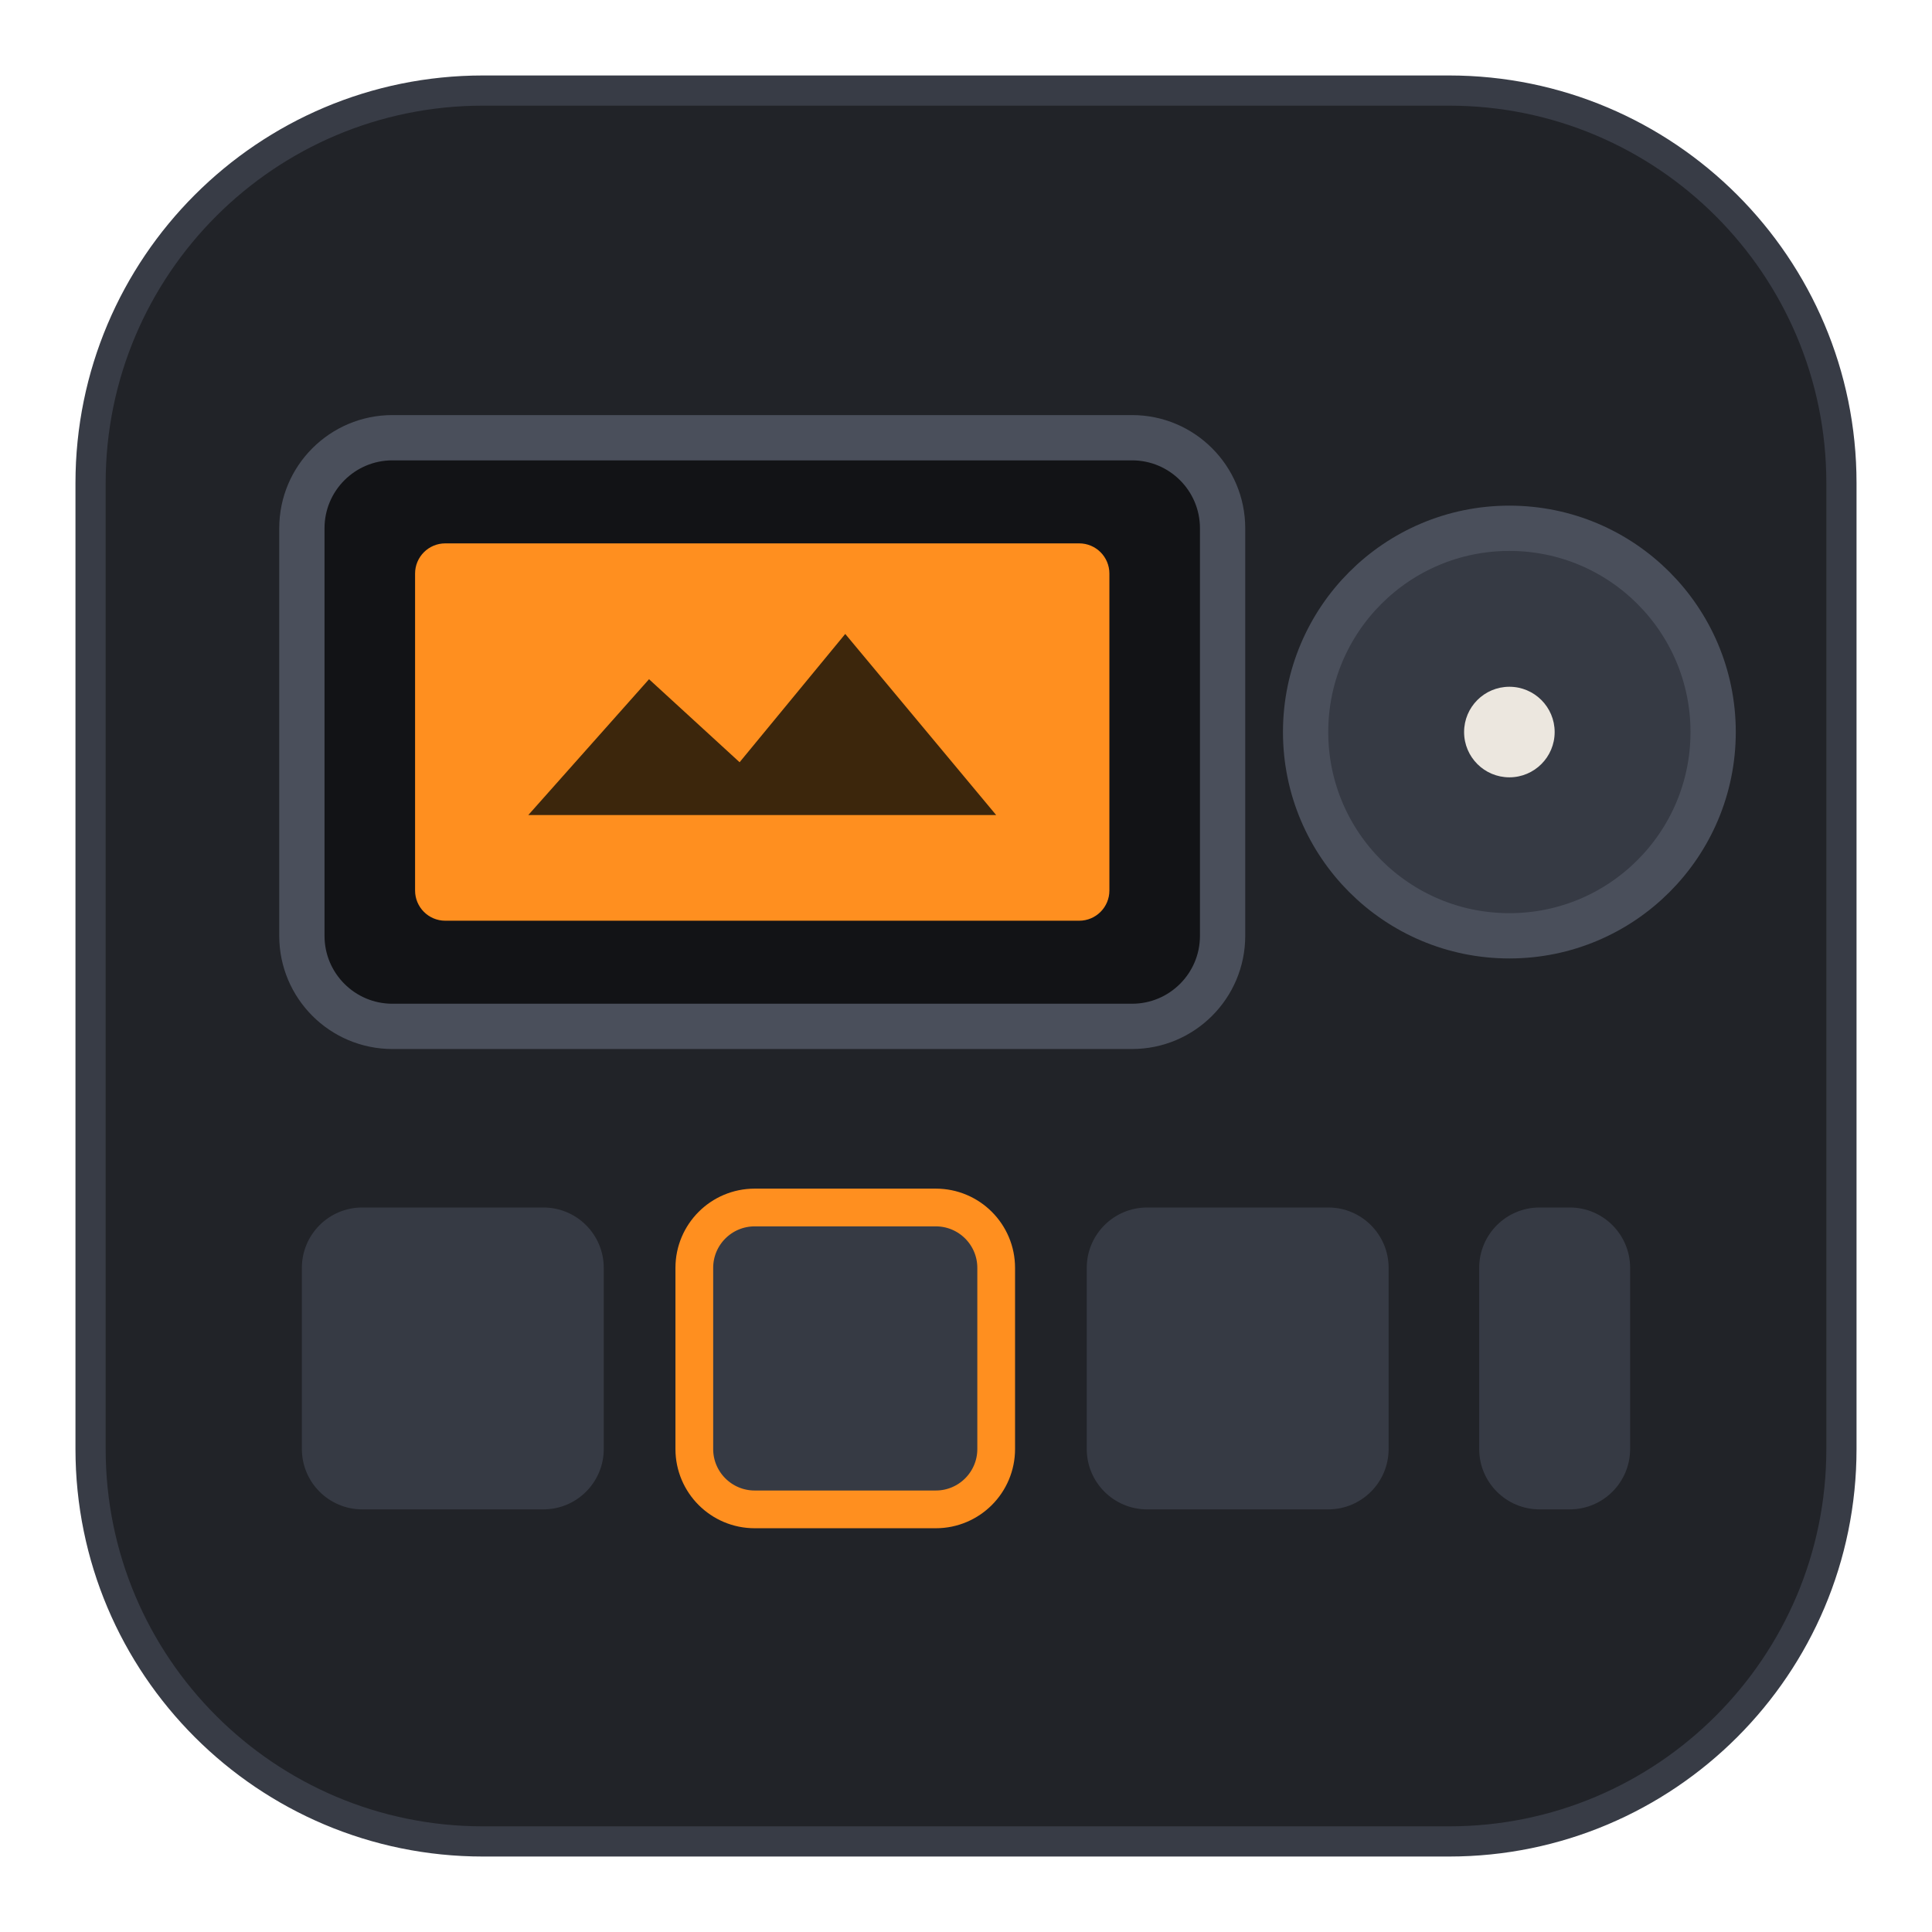
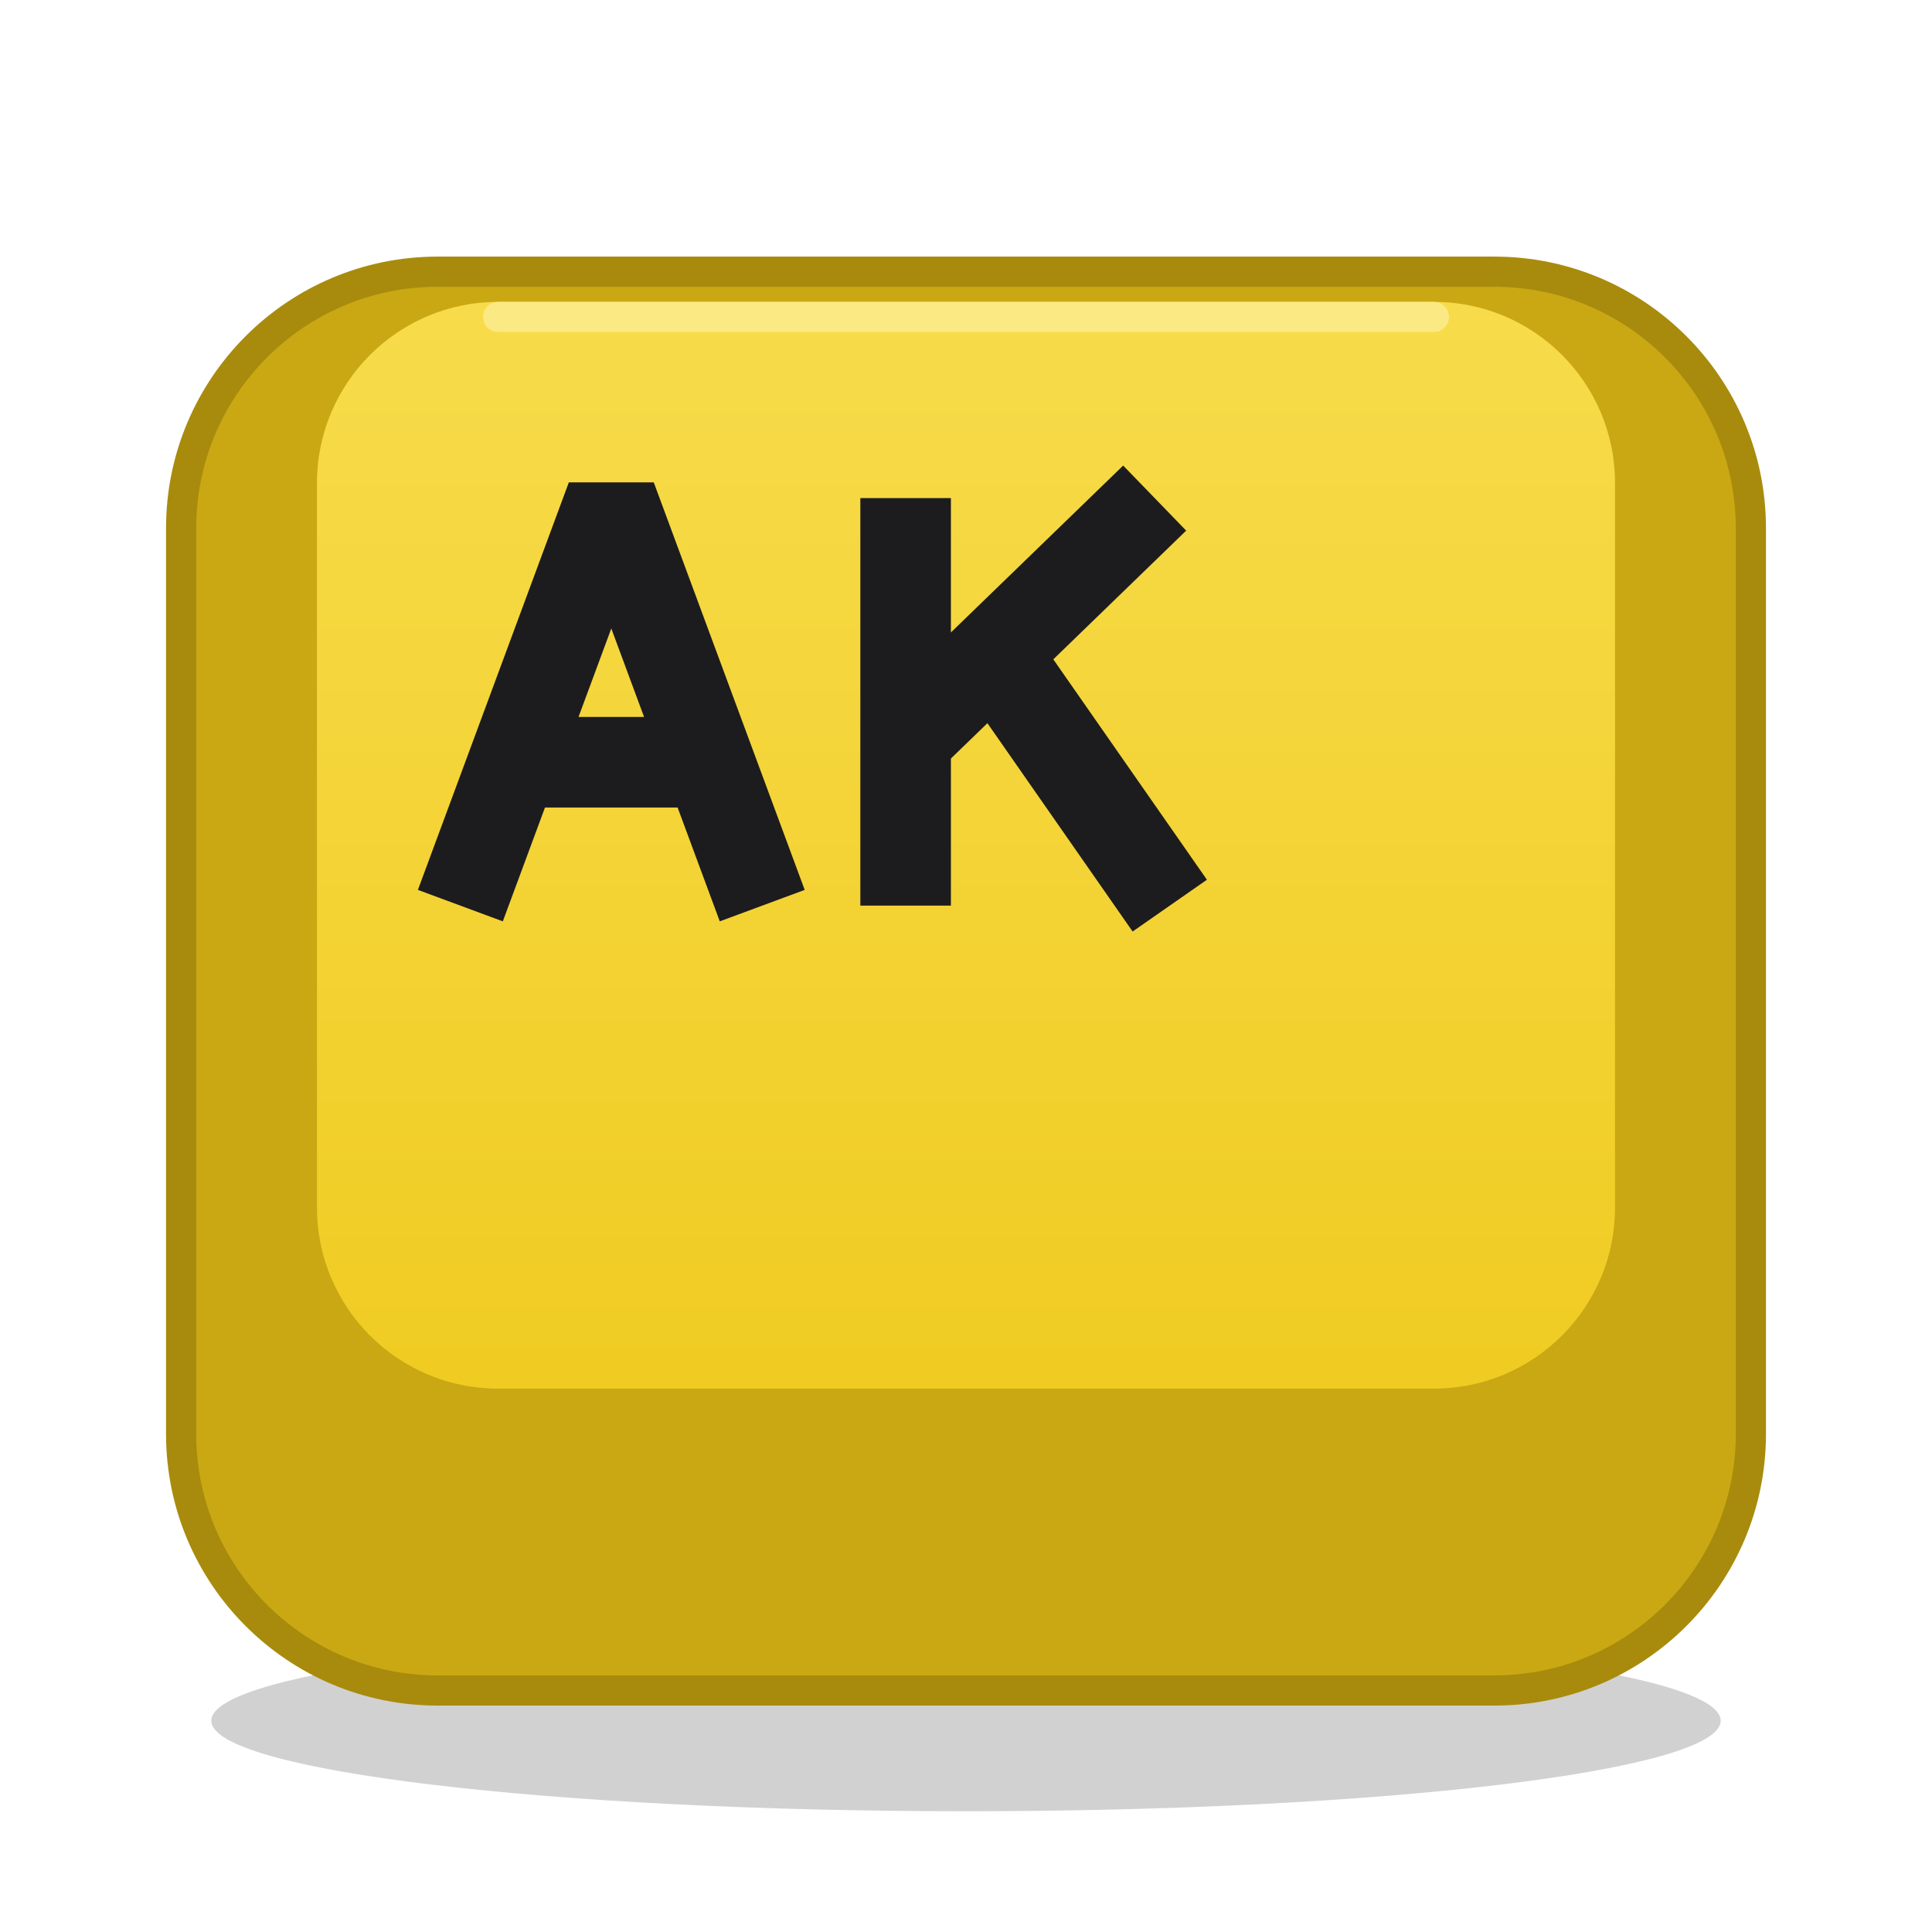
- <svg xmlns="http://www.w3.org/2000/svg" viewBox="0 0 256 256">
-   <rect x="12" y="12" width="232" height="232" rx="52" fill="#212328" />
-   <rect x="12" y="12" width="232" height="232" rx="52" fill="none" stroke="#383C46" stroke-width="4" />
-   <rect x="40" y="58" width="122" height="78" rx="12" fill="#121316" stroke="#4A4F5B" stroke-width="6" />
-   <rect x="55" y="72" width="92" height="50" rx="4" fill="#FF8F1F" />
-   <path d="M70 108 L86 90 L98 101 L112 84 L132 108 Z" fill="#1A1408" opacity="0.85" />
-   <circle cx="200" cy="97" r="27" fill="#363A44" stroke="#4A4F5B" stroke-width="6" />
-   <circle cx="200" cy="97" r="6" fill="#ECE7DF" />
-   <g fill="#363A44">
-     <rect x="40" y="160" width="40" height="40" rx="8" />
-     <rect x="92" y="160" width="40" height="40" rx="8" />
-     <rect x="144" y="160" width="40" height="40" rx="8" />
-     <rect x="196" y="160" width="20" height="40" rx="8" />
+ <svg xmlns="http://www.w3.org/2000/svg" viewBox="0 0 128 128">
+   <defs>
+     <linearGradient id="top" x1="0" y1="0" x2="0" y2="1">
+       <stop offset="0" stop-color="#F7DB4A" />
+       <stop offset="1" stop-color="#F0CC22" />
+     </linearGradient>
+   </defs>
+   <ellipse cx="64" cy="114" rx="50" ry="6" fill="#000" opacity="0.18" />
+   <rect x="12" y="18" width="104" height="94" rx="17" fill="#C9A814" />
+   <rect x="12" y="18" width="104" height="94" rx="17" fill="none" stroke="#A88B0C" stroke-width="2" />
+   <rect x="21" y="20" width="86" height="72" rx="12" fill="url(#top)" />
+   <path d="M33 21 H95" stroke="#FCEB8A" stroke-width="2" stroke-linecap="round" opacity="0.9" />
+   <g fill="none" stroke="#1C1C1E" stroke-width="6" stroke-linejoin="bevel" stroke-linecap="butt">
+     <path d="M30.5 60 L40.5 33 L50.5 60 M34.6 50.5 H46.4" />
+     <path d="M60 33 V60 M76.5 33 L60.5 48.5 M66 43.5 L77.5 60" />
  </g>
-   <rect x="92" y="160" width="40" height="40" rx="8" fill="none" stroke="#FF8F1F" stroke-width="5" />
</svg>
